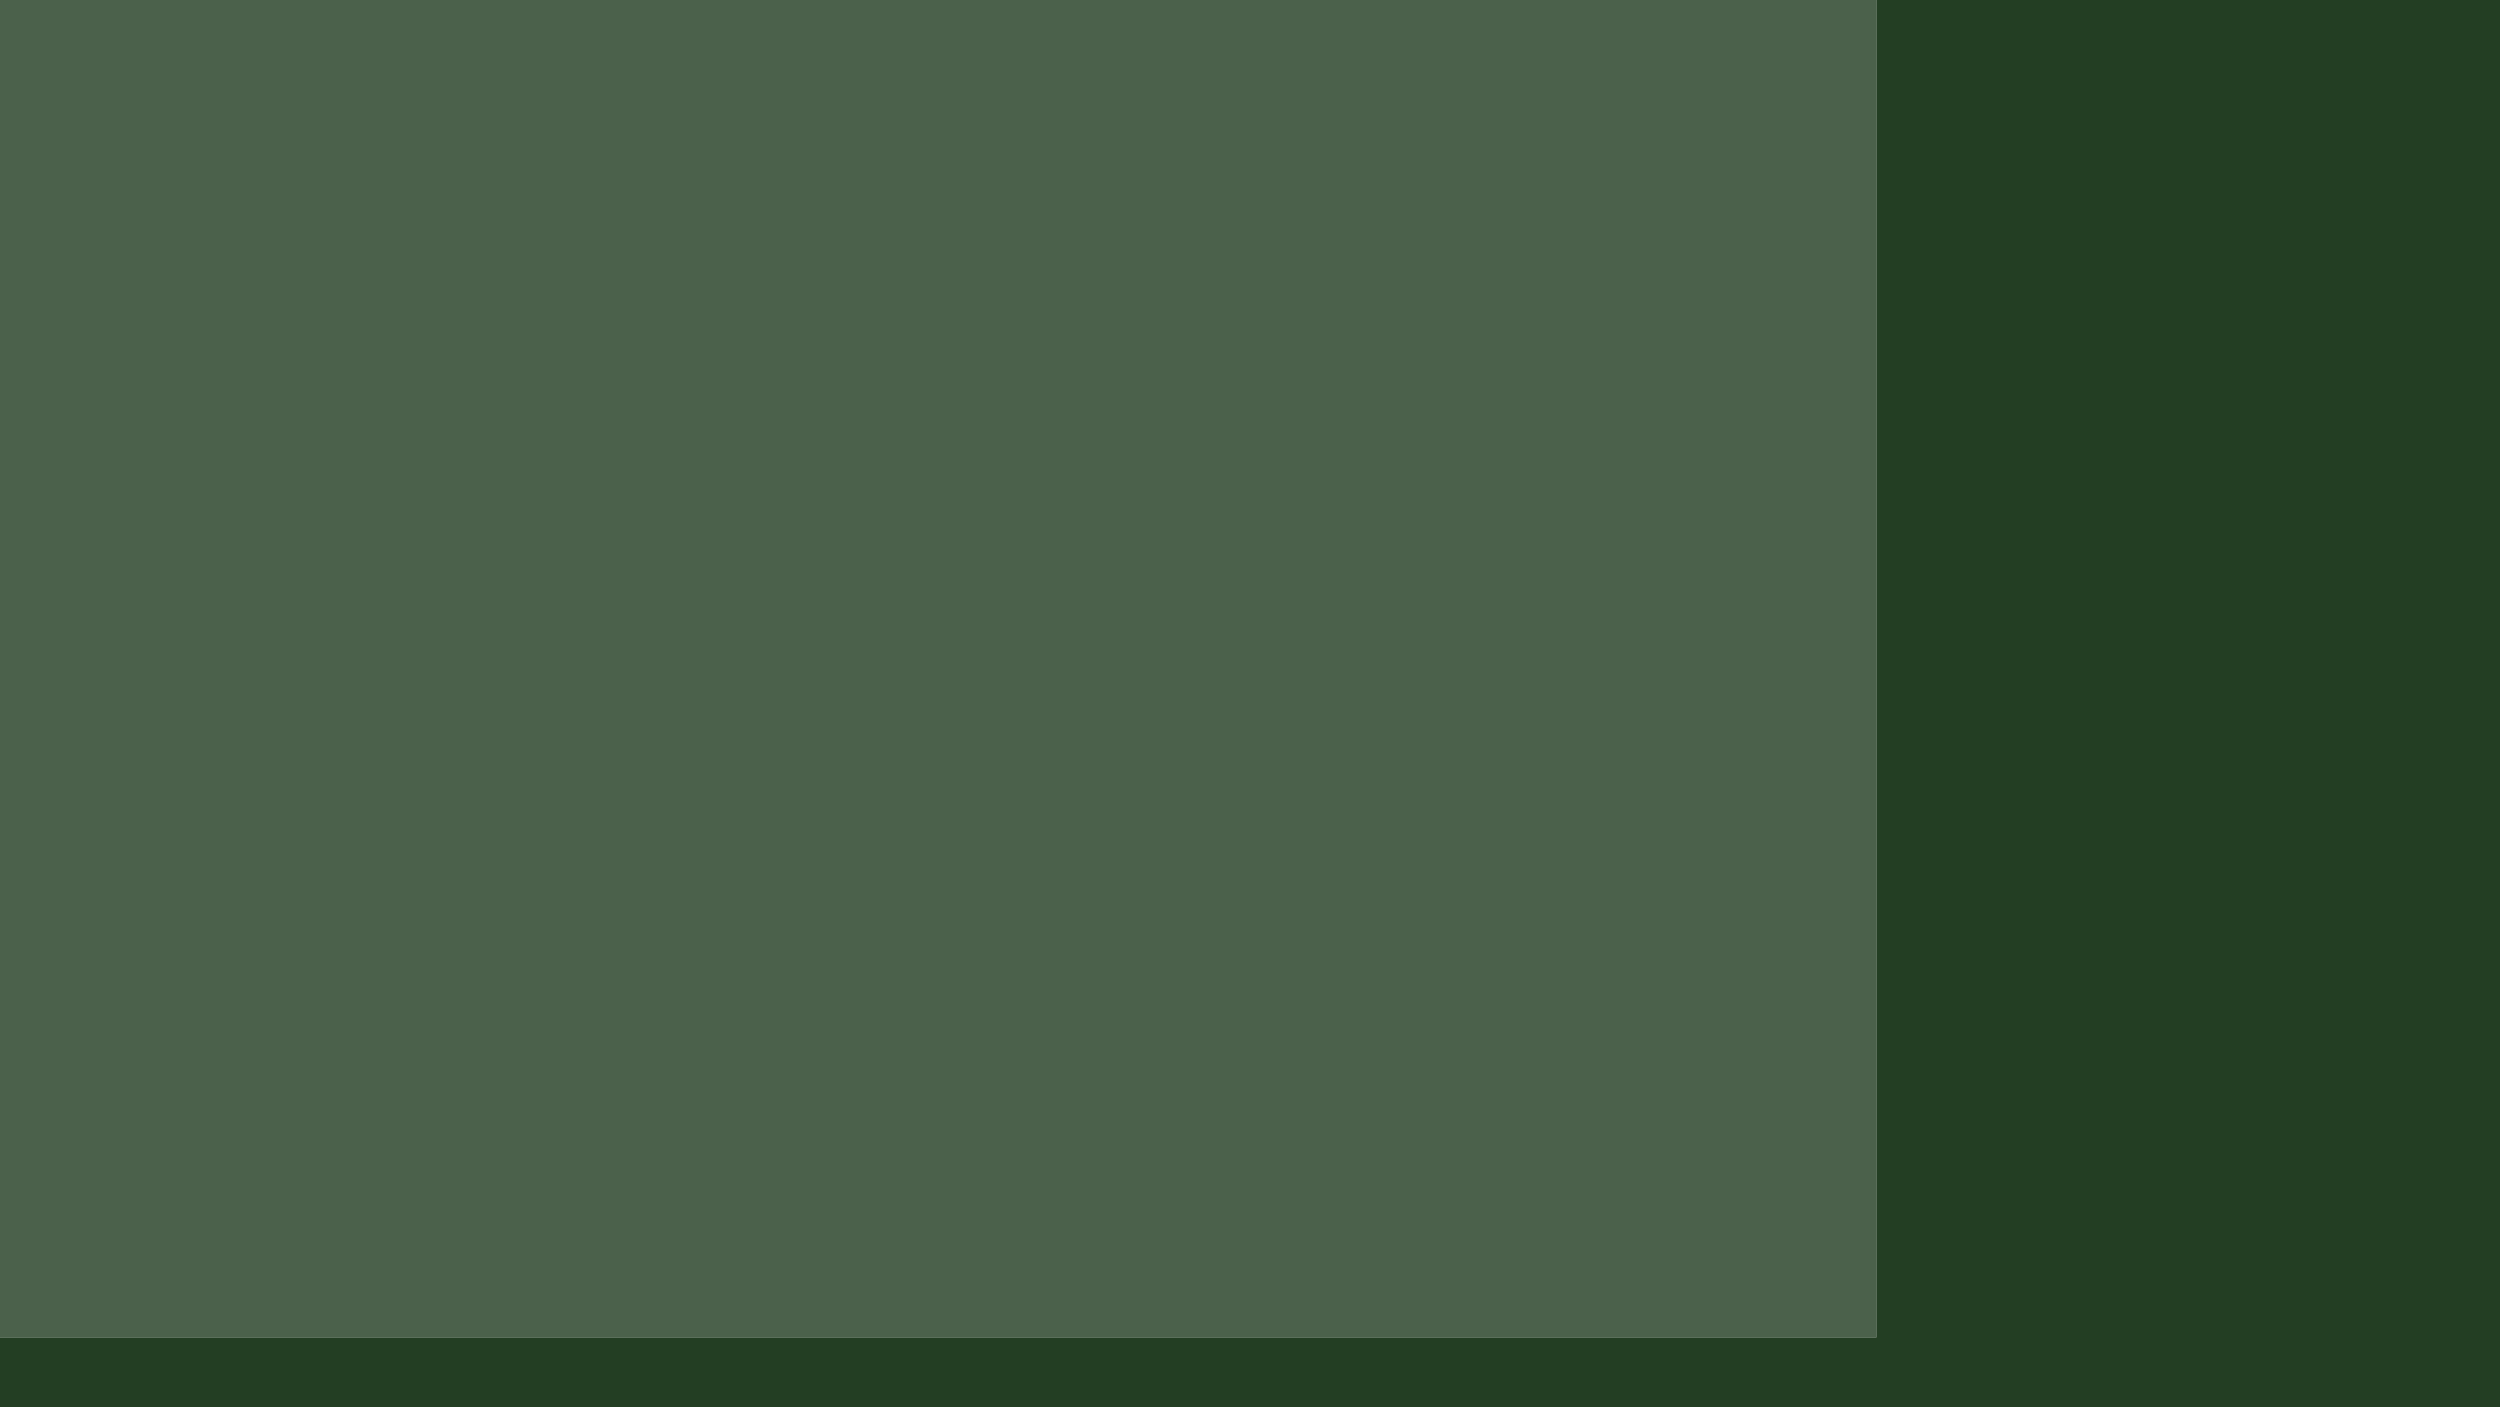
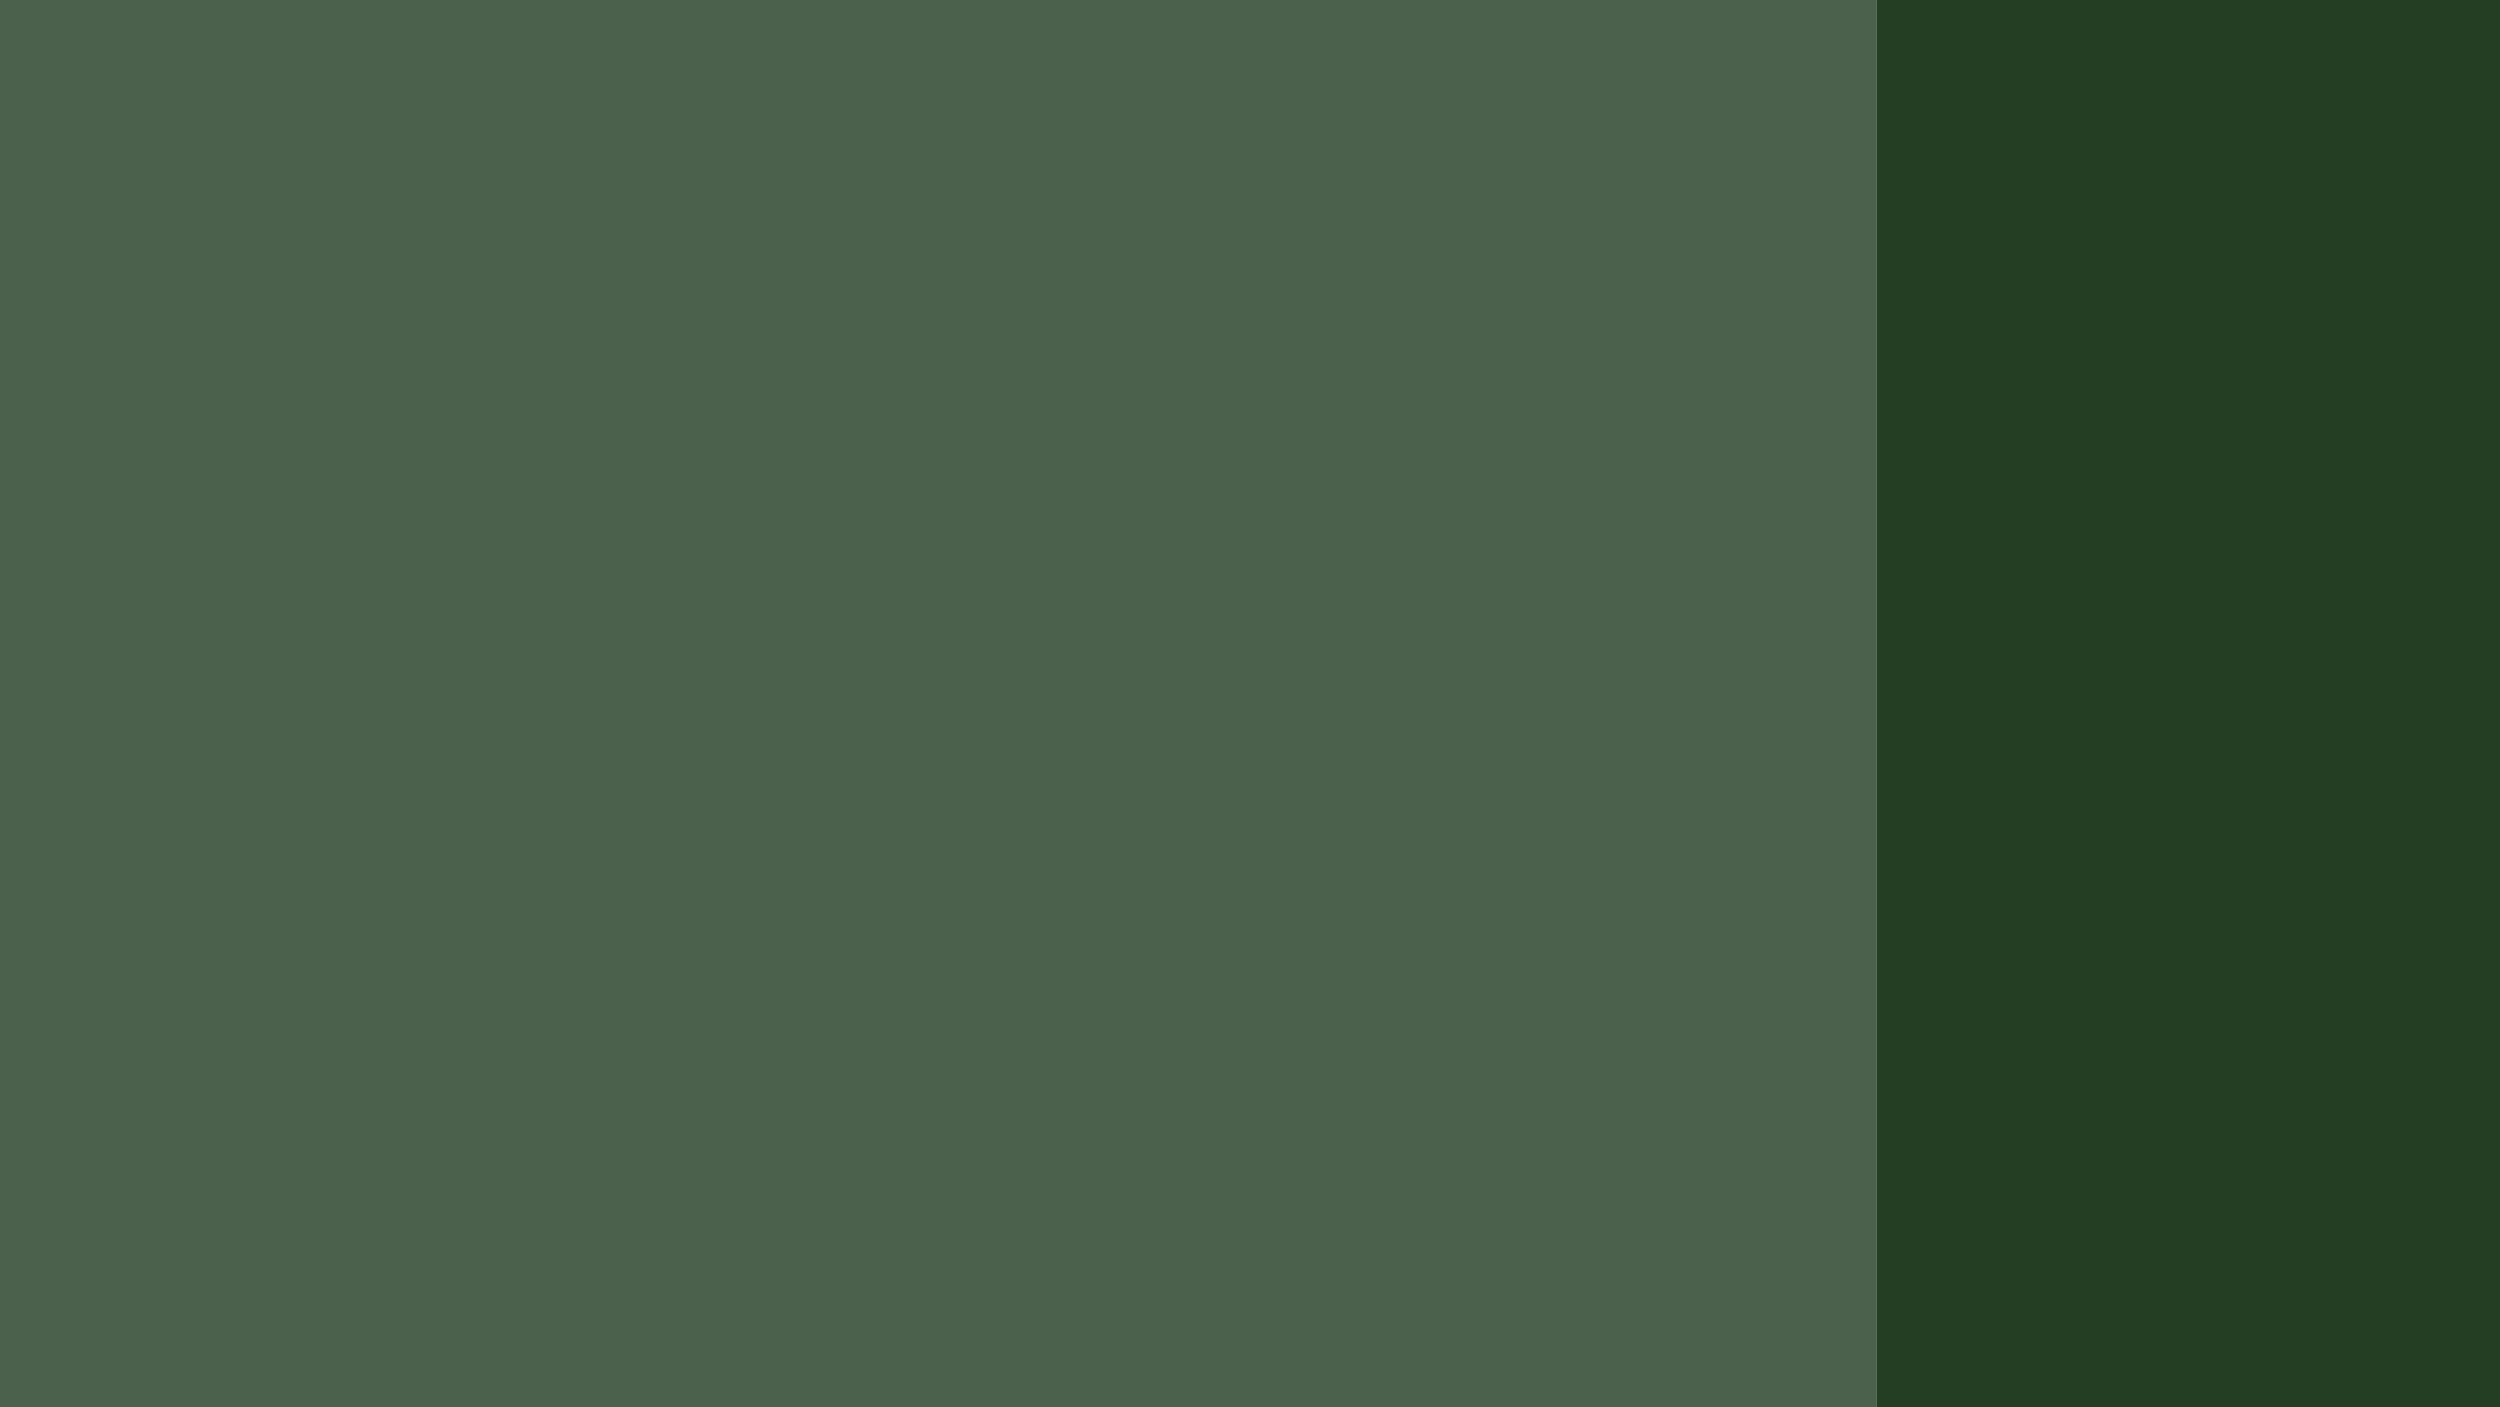
<svg xmlns="http://www.w3.org/2000/svg" xmlns:ns1="http://xml.openoffice.org/svg/export" width="1280" height="720" viewBox="0 0 338.667 190.5" version="1.1" id="svg8">
  <defs id="defs2">
    <clipPath clipPathUnits="userSpaceOnUse" id="presentation_clip_path">
      <rect id="rect10" height="7200" width="12800" y="0" x="0" />
    </clipPath>
    <clipPath clipPathUnits="userSpaceOnUse" id="presentation_clip_path_shrink">
      <rect id="rect13" height="7186" width="12775" y="7" x="12" />
    </clipPath>
    <g id="g18" ns1:id-list="id3" ns1:slide="id1" />
    <g transform="matrix(4.8828125e-4,0,0,-4.8828125e-4,0,0)" id="bullet-char-template-57356">
      <path id="path22" d="M 580,1141 1163,571 580,0 -4,571 Z" />
    </g>
    <g transform="matrix(4.8828125e-4,0,0,-4.8828125e-4,0,0)" id="bullet-char-template-57354">
      <path id="path25" d="M 8,1128 H 1137 V 0 H 8 Z" />
    </g>
    <g transform="matrix(4.8828125e-4,0,0,-4.8828125e-4,0,0)" id="bullet-char-template-10146">
      <path id="path28" d="M 174,0 602,739 174,1481 1456,739 Z M 1358,739 309,1346 659,739 Z" />
    </g>
    <g transform="matrix(4.8828125e-4,0,0,-4.8828125e-4,0,0)" id="bullet-char-template-10132">
      <path id="path31" d="M 2015,739 1276,0 H 717 l 543,543 H 174 v 393 h 1086 l -543,545 h 557 z" />
    </g>
    <g transform="matrix(4.8828125e-4,0,0,-4.8828125e-4,0,0)" id="bullet-char-template-10007">
      <path id="path34" d="m 0,-2 c -7,16 -16,29 -25,39 l 381,530 c -94,256 -141,385 -141,387 0,25 13,38 40,38 9,0 21,-2 34,-5 21,4 42,12 65,25 l 27,-13 111,-251 280,301 64,-25 24,25 c 21,-10 41,-24 62,-43 C 886,937 835,863 770,784 769,783 710,716 594,584 L 774,223 c 0,-27 -21,-55 -63,-84 l 16,-20 C 717,90 699,76 672,76 641,76 570,178 457,381 L 164,-76 c -22,-34 -53,-51 -92,-51 -42,0 -63,17 -64,51 -7,9 -10,24 -10,44 0,9 1,19 2,30 z" />
    </g>
    <g transform="matrix(4.8828125e-4,0,0,-4.8828125e-4,0,0)" id="bullet-char-template-10004">
      <path id="path37" d="M 285,-33 C 182,-33 111,30 74,156 52,228 41,333 41,471 c 0,78 14,145 41,201 34,71 87,106 158,106 53,0 88,-31 106,-94 l 23,-176 c 8,-64 28,-97 59,-98 l 735,706 c 11,11 33,17 66,17 42,0 63,-15 63,-46 V 965 c 0,-36 -10,-64 -30,-84 L 442,47 C 390,-6 338,-33 285,-33 Z" />
    </g>
    <g transform="matrix(4.8828125e-4,0,0,-4.8828125e-4,0,0)" id="bullet-char-template-9679">
      <path id="path40" d="M 813,0 C 632,0 489,54 383,161 276,268 223,411 223,592 c 0,181 53,324 160,431 106,107 249,161 430,161 179,0 323,-54 432,-161 108,-107 162,-251 162,-431 0,-180 -54,-324 -162,-431 C 1136,54 992,0 813,0 Z" />
    </g>
    <g transform="matrix(4.8828125e-4,0,0,-4.8828125e-4,0,0)" id="bullet-char-template-8226">
      <path id="path43" d="m 346,457 c -73,0 -137,26 -191,78 -54,51 -81,114 -81,188 0,73 27,136 81,188 54,52 118,78 191,78 73,0 134,-26 185,-79 51,-51 77,-114 77,-187 0,-75 -25,-137 -76,-188 -50,-52 -112,-78 -186,-78 z" />
    </g>
    <g transform="matrix(4.8828125e-4,0,0,-4.8828125e-4,0,0)" id="bullet-char-template-8211">
      <path id="path46" d="M -4,459 H 1135 V 606 H -4 Z" />
    </g>
    <g transform="matrix(4.8828125e-4,0,0,-4.8828125e-4,0,0)" id="bullet-char-template-61548">
      <path id="path49" d="m 173,740 c 0,163 58,303 173,419 116,115 255,173 419,173 163,0 302,-58 418,-173 116,-116 174,-256 174,-419 0,-163 -58,-303 -174,-418 C 1067,206 928,148 765,148 601,148 462,206 346,322 231,437 173,577 173,740 Z" />
    </g>
  </defs>
  <g id="layer1" transform="translate(0,-106.5)">
-     <path style="fill:#002000;fill-opacity:0.863;fill-rule:nonzero;stroke:#00ff00;stroke-width:0;stroke-linejoin:bevel;stroke-miterlimit:4;stroke-dasharray:none;stroke-opacity:0.165" d="M 960.736 -8.744 L 960.736 684.771 L -5.195 684.771 L -5.195 727.199 L 1292.574 727.199 L 1292.574 684.771 L 1292.574 -8.744 L 960.736 -8.744 z " transform="matrix(0.2645833,0,0,0.2645833,0,106.5)" id="rect139" />
-     <rect style="fill:#002000;fill-opacity:0.706;fill-rule:nonzero;stroke:#00ff00;stroke-width:0;stroke-linejoin:bevel;stroke-miterlimit:4;stroke-dasharray:none;stroke-opacity:0.165" id="rect139-3" width="256.372" height="183.492" x="-2.178" y="104.187" />
+     <path style="fill:#002000;fill-opacity:0.863;fill-rule:nonzero;stroke:#00ff00;stroke-width:0;stroke-linejoin:bevel;stroke-miterlimit:4;stroke-dasharray:none;stroke-opacity:0.165" d="M 254.195,104.186 V 303.043 H -1.375 v 12.166 H 341.994 v -12.166 -198.857 z" id="rect139" />
+     <rect style="fill:#002000;fill-opacity:0.706;fill-rule:nonzero;stroke:#00ff00;stroke-width:0;stroke-linejoin:bevel;stroke-miterlimit:4;stroke-dasharray:none;stroke-opacity:0.165" id="rect139-3" width="256.372" height="196.091" x="-2.178" y="104.187" />
  </g>
</svg>
